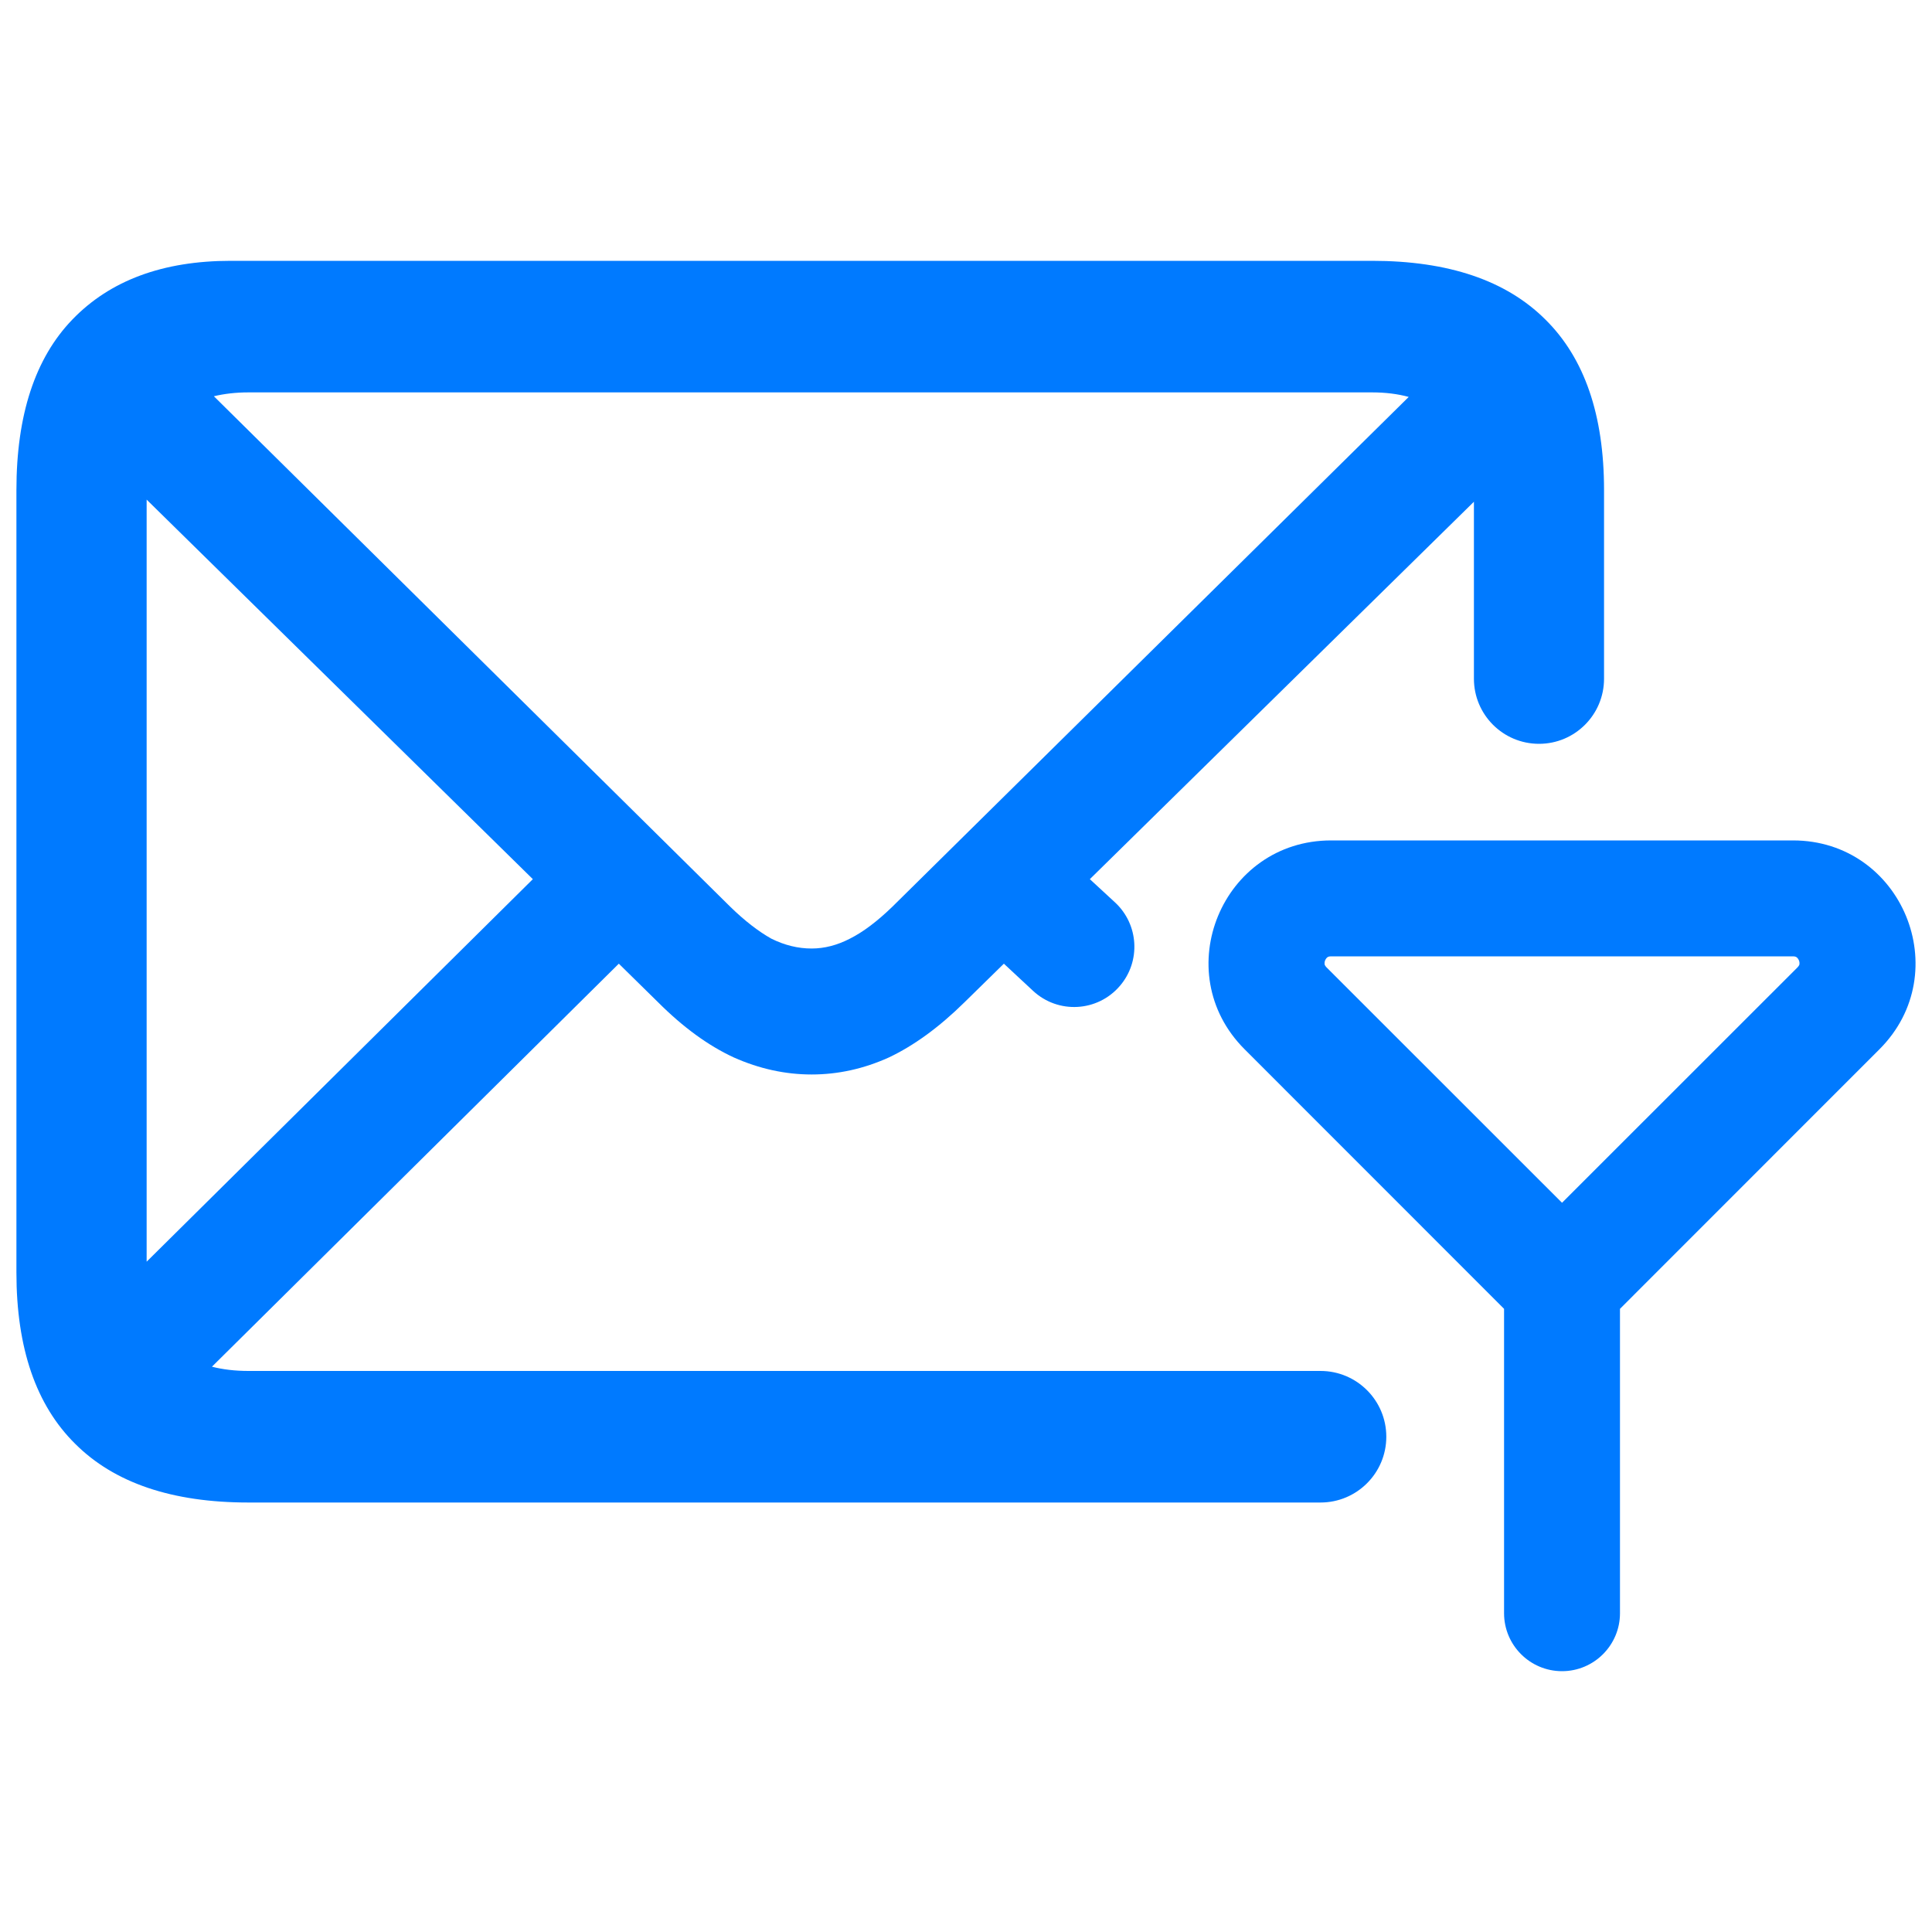
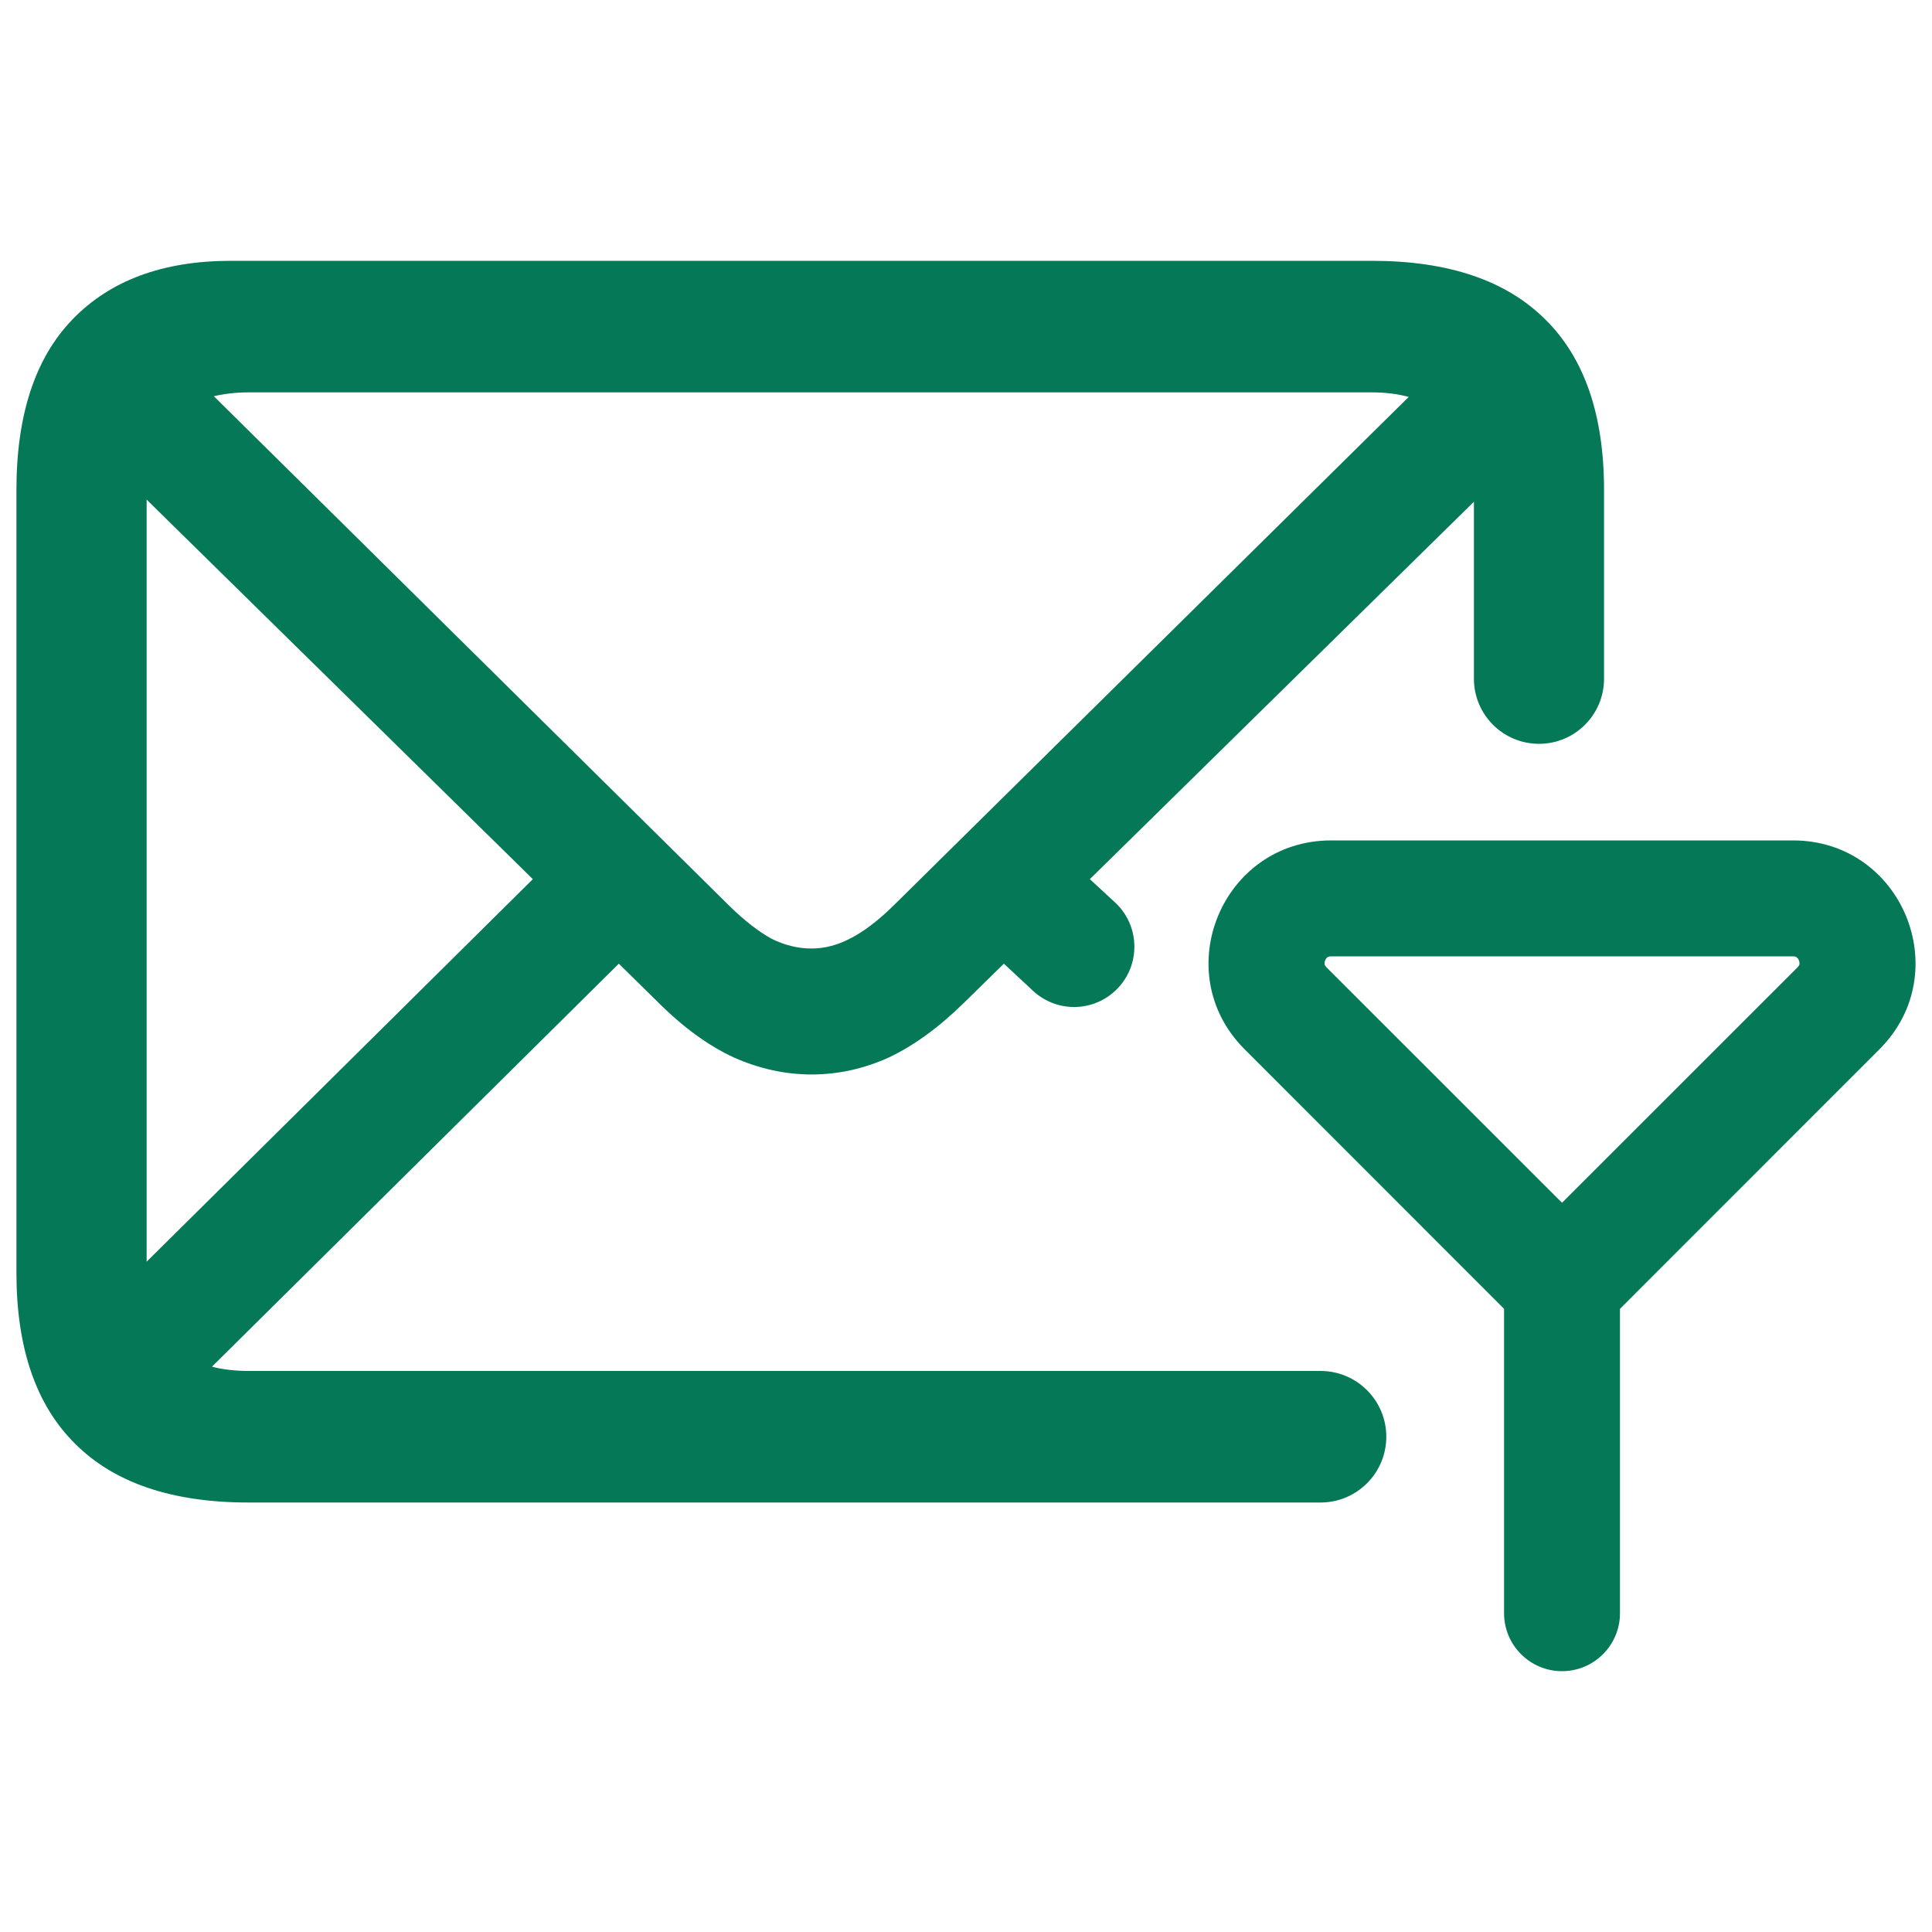
<svg xmlns="http://www.w3.org/2000/svg" width="20" height="20" viewBox="0 0 20 20" fill="none">
-   <path fill-rule="evenodd" clip-rule="evenodd" d="M11.593 10.206C11.362 10.476 10.954 10.499 10.694 10.257L10.392 9.976L9.984 10.376C9.721 10.635 9.459 10.825 9.201 10.947C8.942 11.064 8.676 11.123 8.402 11.123C8.129 11.123 7.86 11.064 7.597 10.947C7.333 10.825 7.072 10.635 6.813 10.376L6.406 9.976L2.194 14.148C2.307 14.177 2.433 14.192 2.572 14.192H13.67C14.046 14.192 14.351 14.497 14.351 14.873C14.351 15.249 14.046 15.554 13.67 15.554H2.572C1.781 15.554 1.183 15.351 0.778 14.946C0.373 14.546 0.17 13.955 0.17 13.174V5.073C0.17 4.297 0.363 3.708 0.749 3.308C1.139 2.903 1.686 2.7 2.389 2.7H14.203C14.994 2.7 15.592 2.903 15.998 3.308C16.403 3.708 16.605 4.297 16.605 5.073V7.026C16.605 7.398 16.304 7.7 15.932 7.7C15.559 7.7 15.258 7.398 15.258 7.026V5.194L11.282 9.101L11.543 9.342C11.789 9.57 11.811 9.952 11.593 10.206ZM5.516 9.101L1.518 13.061V5.172L5.516 9.101ZM2.572 4.062C2.441 4.062 2.322 4.076 2.214 4.102L7.56 9.387C7.711 9.534 7.853 9.643 7.985 9.717C8.122 9.785 8.261 9.819 8.402 9.819C8.534 9.819 8.666 9.785 8.798 9.717C8.935 9.648 9.081 9.538 9.237 9.387L14.583 4.109C14.47 4.078 14.343 4.062 14.203 4.062H2.572Z" fill="#007AFF" />
-   <path fill-rule="evenodd" clip-rule="evenodd" d="M12.884 10.862C12.086 10.064 12.651 8.7 13.78 8.7H18.561C19.689 8.7 20.254 10.064 19.456 10.862L16.77 13.549V16.7C16.77 17.031 16.501 17.3 16.17 17.3C15.839 17.3 15.57 17.031 15.57 16.7V13.549L12.884 10.862ZM16.17 12.451L18.608 10.014C18.624 9.997 18.627 9.987 18.628 9.981C18.629 9.972 18.629 9.957 18.622 9.941C18.615 9.925 18.606 9.915 18.598 9.909C18.593 9.906 18.584 9.9 18.561 9.9H13.78C13.756 9.9 13.747 9.906 13.742 9.909C13.734 9.915 13.725 9.925 13.718 9.941C13.711 9.957 13.711 9.972 13.712 9.981C13.713 9.987 13.716 9.997 13.732 10.014L16.17 12.451Z" fill="#007AFF" />
+   <path fill-rule="evenodd" clip-rule="evenodd" d="M11.593 10.206C11.362 10.476 10.954 10.499 10.694 10.257L10.392 9.976L9.984 10.376C9.721 10.635 9.459 10.825 9.201 10.947C8.942 11.064 8.676 11.123 8.402 11.123C8.129 11.123 7.86 11.064 7.597 10.947C7.333 10.825 7.072 10.635 6.813 10.376L6.406 9.976L2.194 14.148C2.307 14.177 2.433 14.192 2.572 14.192H13.67C14.046 14.192 14.351 14.497 14.351 14.873C14.351 15.249 14.046 15.554 13.67 15.554H2.572C1.781 15.554 1.183 15.351 0.778 14.946C0.373 14.546 0.17 13.955 0.17 13.174V5.073C0.17 4.297 0.363 3.708 0.749 3.308C1.139 2.903 1.686 2.7 2.389 2.7H14.203C14.994 2.7 15.592 2.903 15.998 3.308C16.403 3.708 16.605 4.297 16.605 5.073V7.026C16.605 7.398 16.304 7.7 15.932 7.7C15.559 7.7 15.258 7.398 15.258 7.026V5.194L11.282 9.101L11.543 9.342C11.789 9.57 11.811 9.952 11.593 10.206ZM5.516 9.101L1.518 13.061V5.172L5.516 9.101ZM2.572 4.062C2.441 4.062 2.322 4.076 2.214 4.102L7.56 9.387C7.711 9.534 7.853 9.643 7.985 9.717C8.122 9.785 8.261 9.819 8.402 9.819C8.534 9.819 8.666 9.785 8.798 9.717C8.935 9.648 9.081 9.538 9.237 9.387L14.583 4.109C14.47 4.078 14.343 4.062 14.203 4.062H2.572Z" fill="#047857" />
+   <path fill-rule="evenodd" clip-rule="evenodd" d="M12.884 10.862C12.086 10.064 12.651 8.7 13.78 8.7H18.561C19.689 8.7 20.254 10.064 19.456 10.862L16.77 13.549V16.7C16.77 17.031 16.501 17.3 16.17 17.3C15.839 17.3 15.57 17.031 15.57 16.7V13.549L12.884 10.862ZM16.17 12.451L18.608 10.014C18.624 9.997 18.627 9.987 18.628 9.981C18.629 9.972 18.629 9.957 18.622 9.941C18.615 9.925 18.606 9.915 18.598 9.909C18.593 9.906 18.584 9.9 18.561 9.9H13.78C13.756 9.9 13.747 9.906 13.742 9.909C13.734 9.915 13.725 9.925 13.718 9.941C13.711 9.957 13.711 9.972 13.712 9.981C13.713 9.987 13.716 9.997 13.732 10.014L16.17 12.451Z" fill="#047857" />
</svg>
